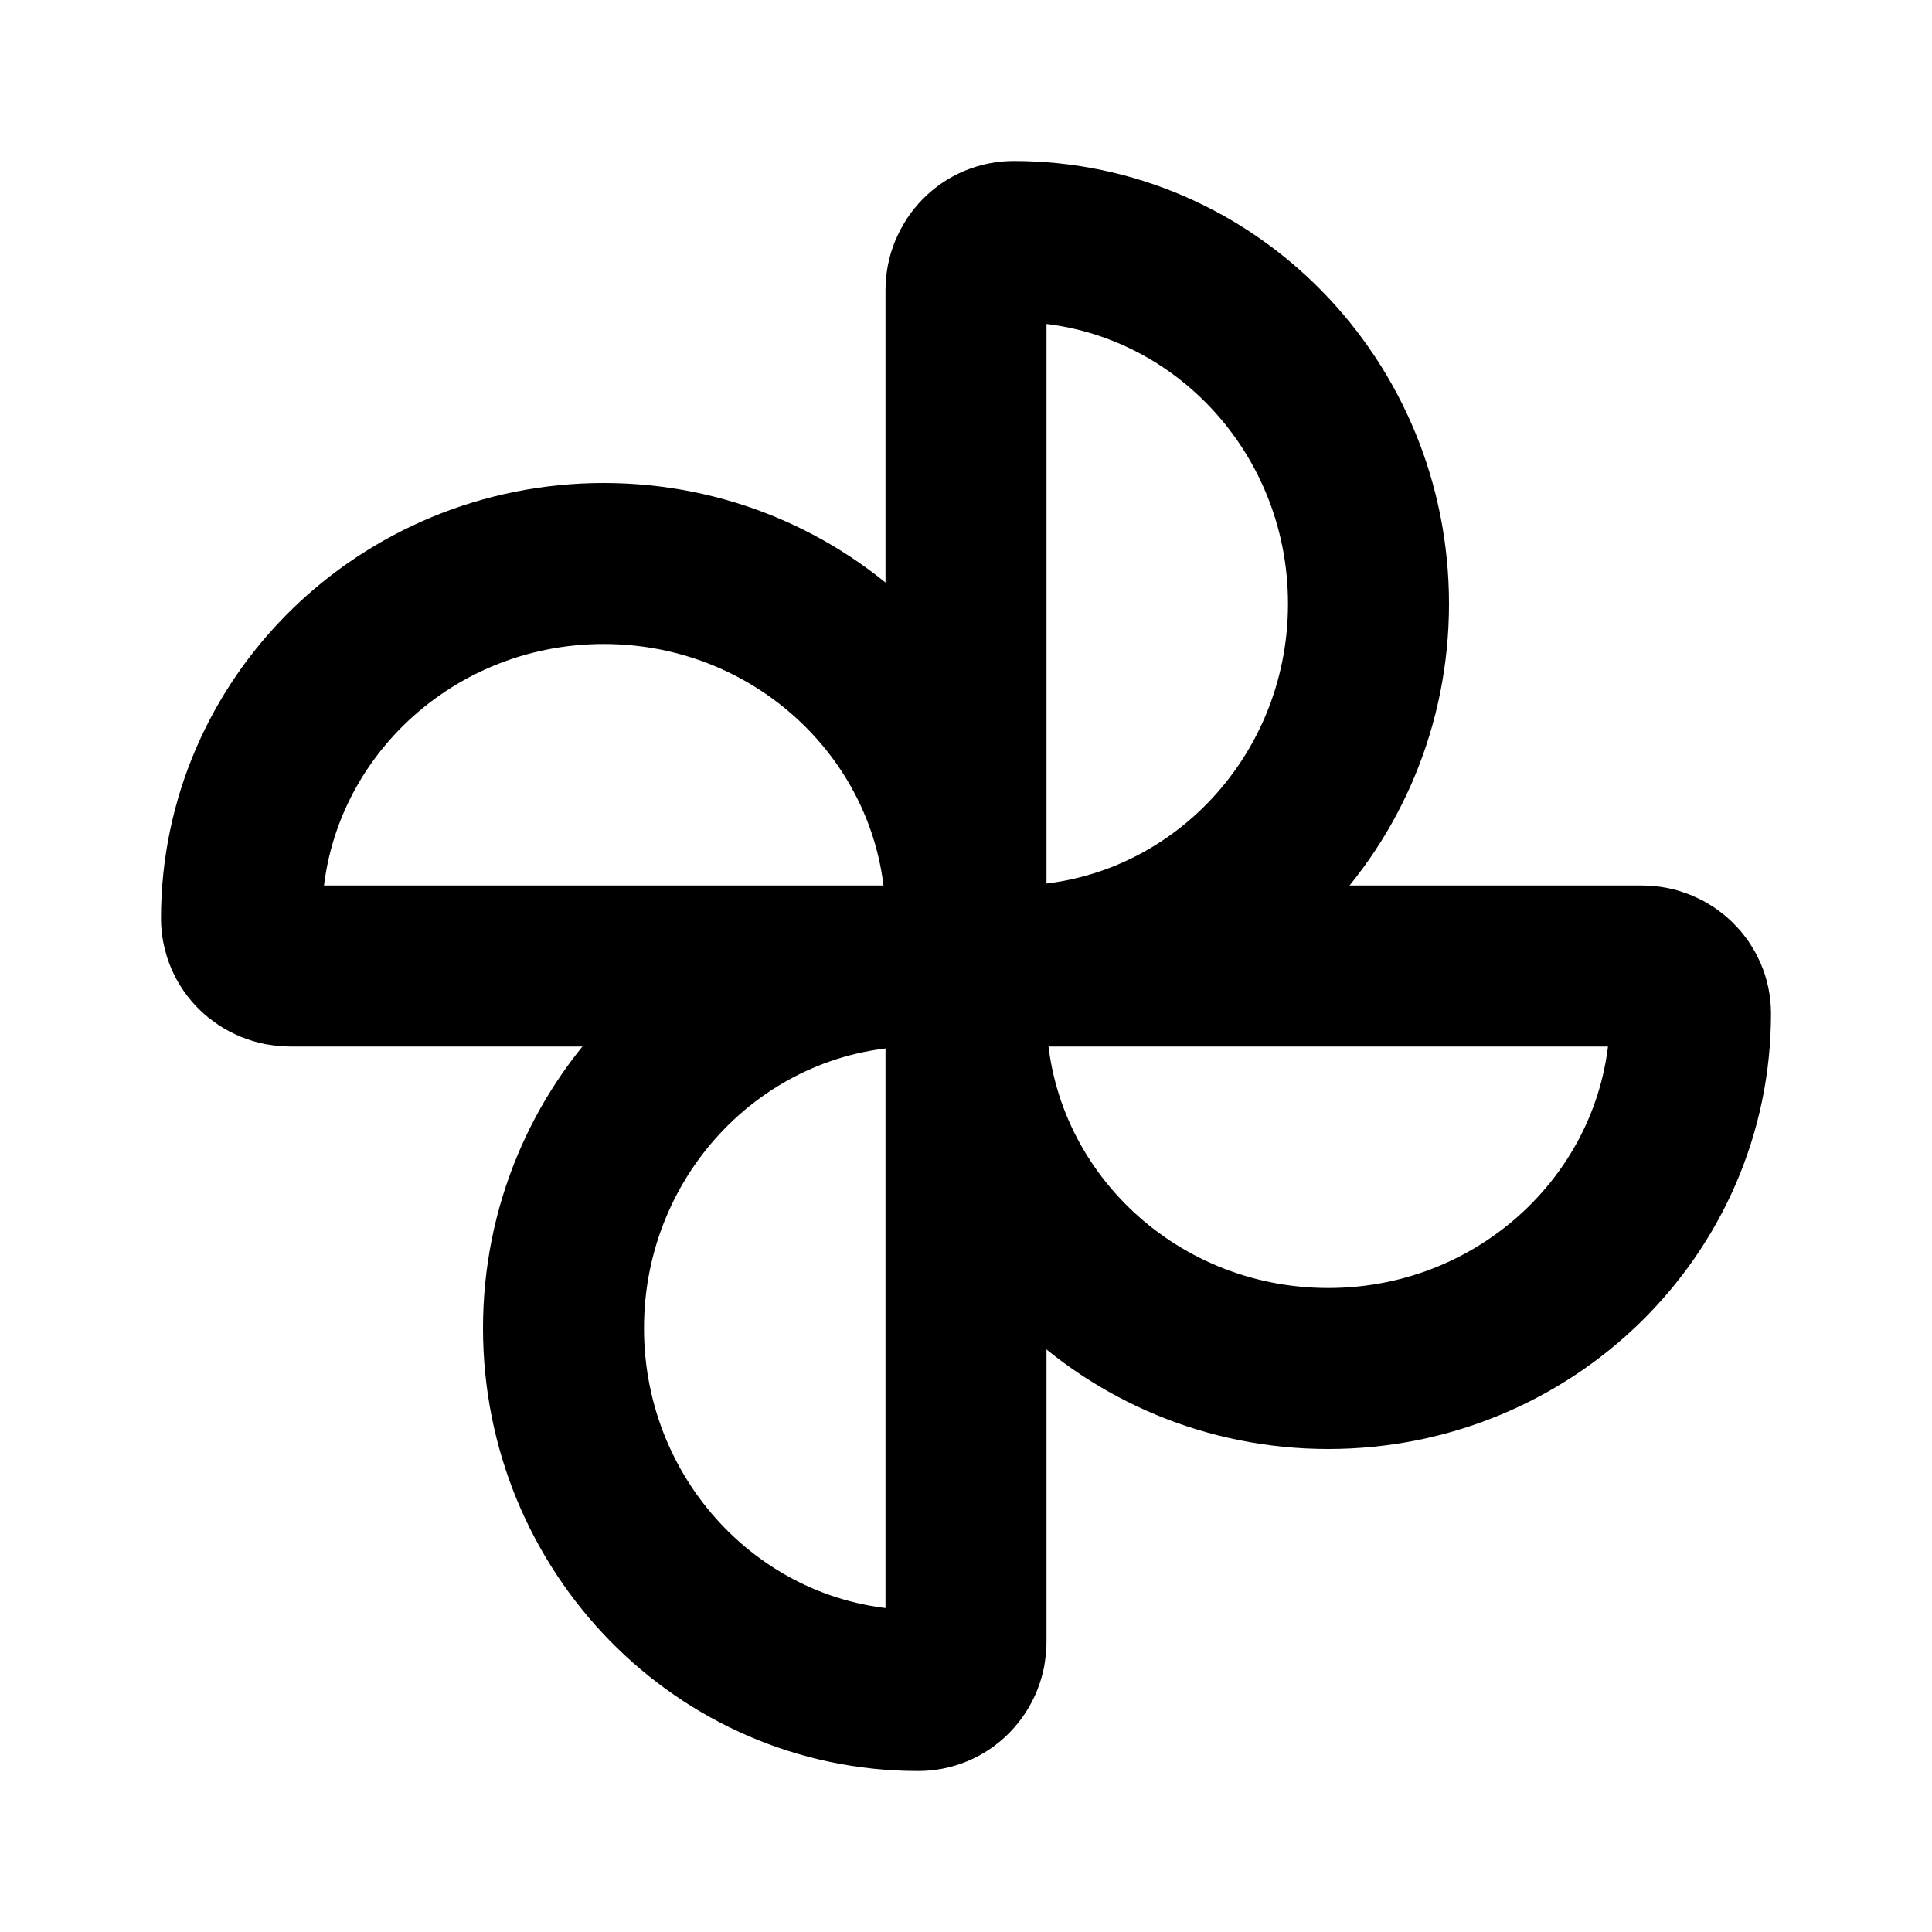
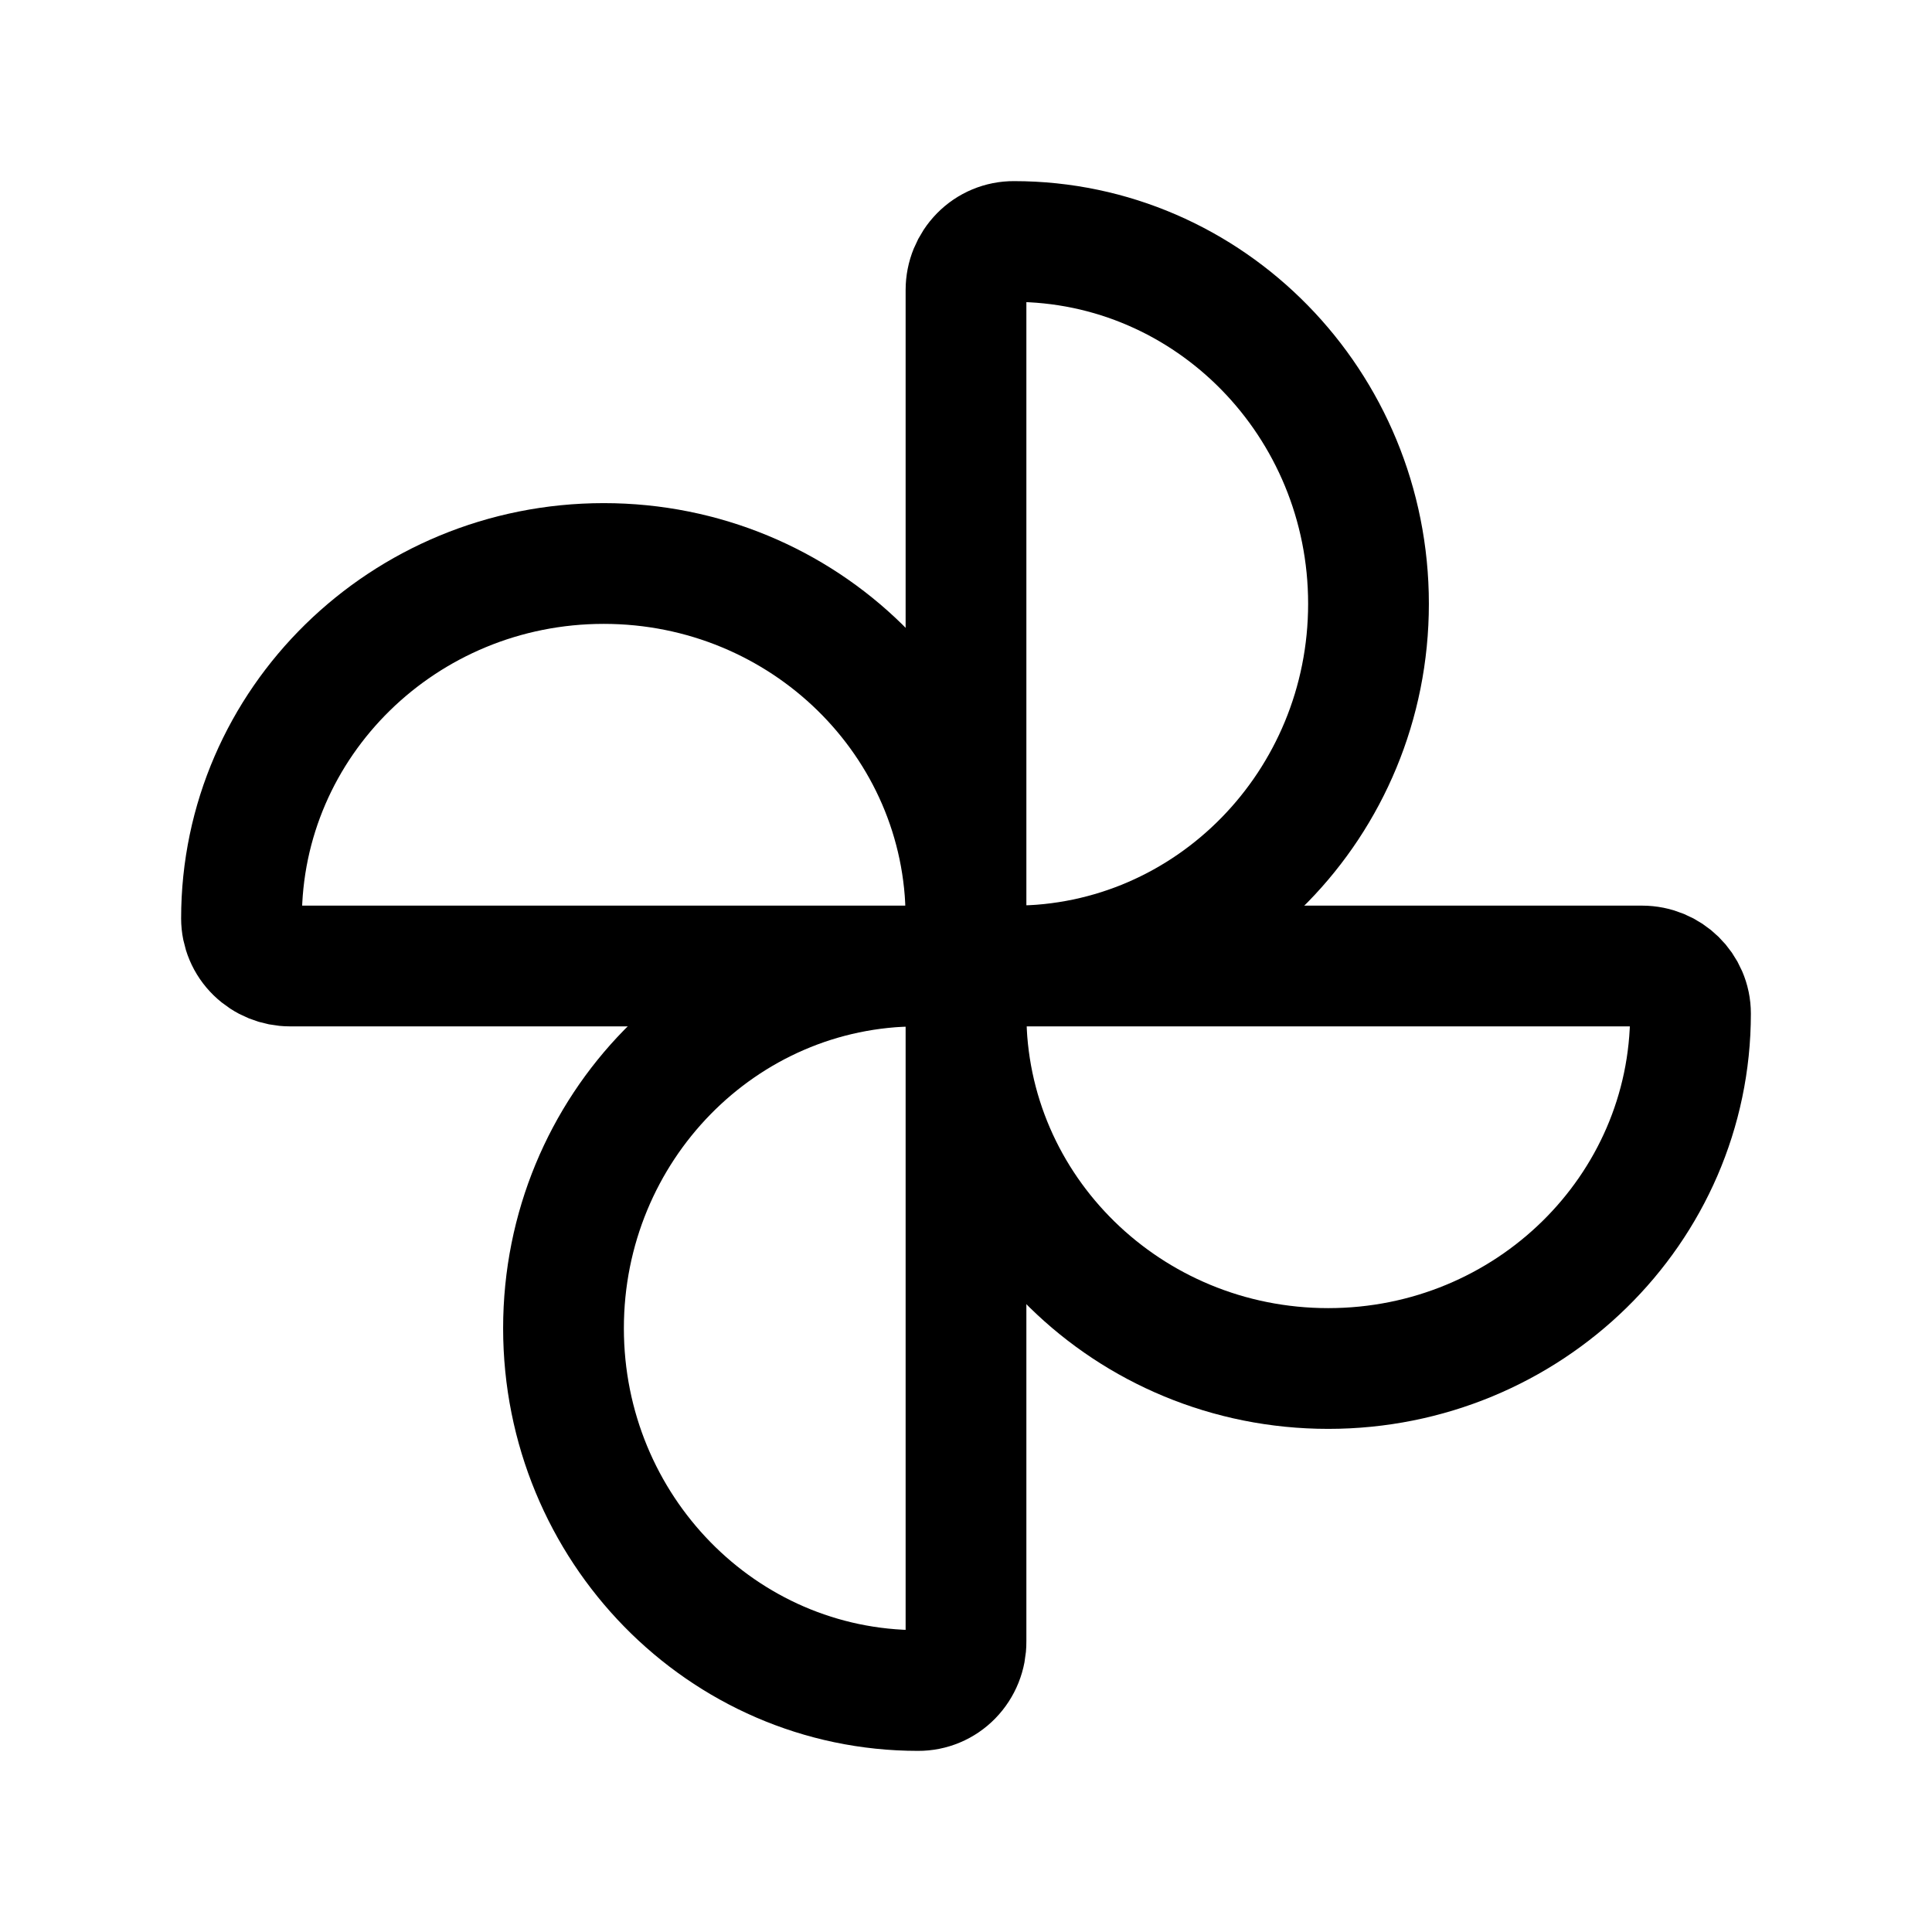
- <svg xmlns="http://www.w3.org/2000/svg" width="24" height="24" viewBox="0 0 24 24" fill="none" stroke="currentColor" stroke-width="2" stroke-linecap="round" stroke-linejoin="round">
+ <svg xmlns="http://www.w3.org/2000/svg" width="24" height="24" viewBox="0 0 24 24" fill="none" stroke="currentColor" stroke-width="1.5" stroke-linecap="round" stroke-linejoin="round">
  <path d="M7.5 7c2.485 0 4.5 1.974 4.5 4.409v.591h-8.397a.61 .61 0 0 1 -.426 -.173a.585 .585 0 0 1 -.177 -.418c0 -2.435 2.015 -4.409 4.5 -4.409z" />
  <path d="M16.5 17c-2.485 0 -4.5 -1.974 -4.5 -4.409v-.591h8.397c.333 0 .603 .265 .603 .591c0 2.435 -2.015 4.409 -4.5 4.409z" />
  <path d="M7 16.5c0 -2.485 1.972 -4.5 4.405 -4.5h.595v8.392a.61 .61 0 0 1 -.173 .431a.584 .584 0 0 1 -.422 .177c-2.433 0 -4.405 -2.015 -4.405 -4.5z" />
  <path d="M17 7.5c0 2.485 -1.972 4.5 -4.405 4.5h-.595v-8.397a.61 .61 0 0 1 .175 -.428a.584 .584 0 0 1 .42 -.175c2.433 0 4.405 2.015 4.405 4.5z" />
</svg>
